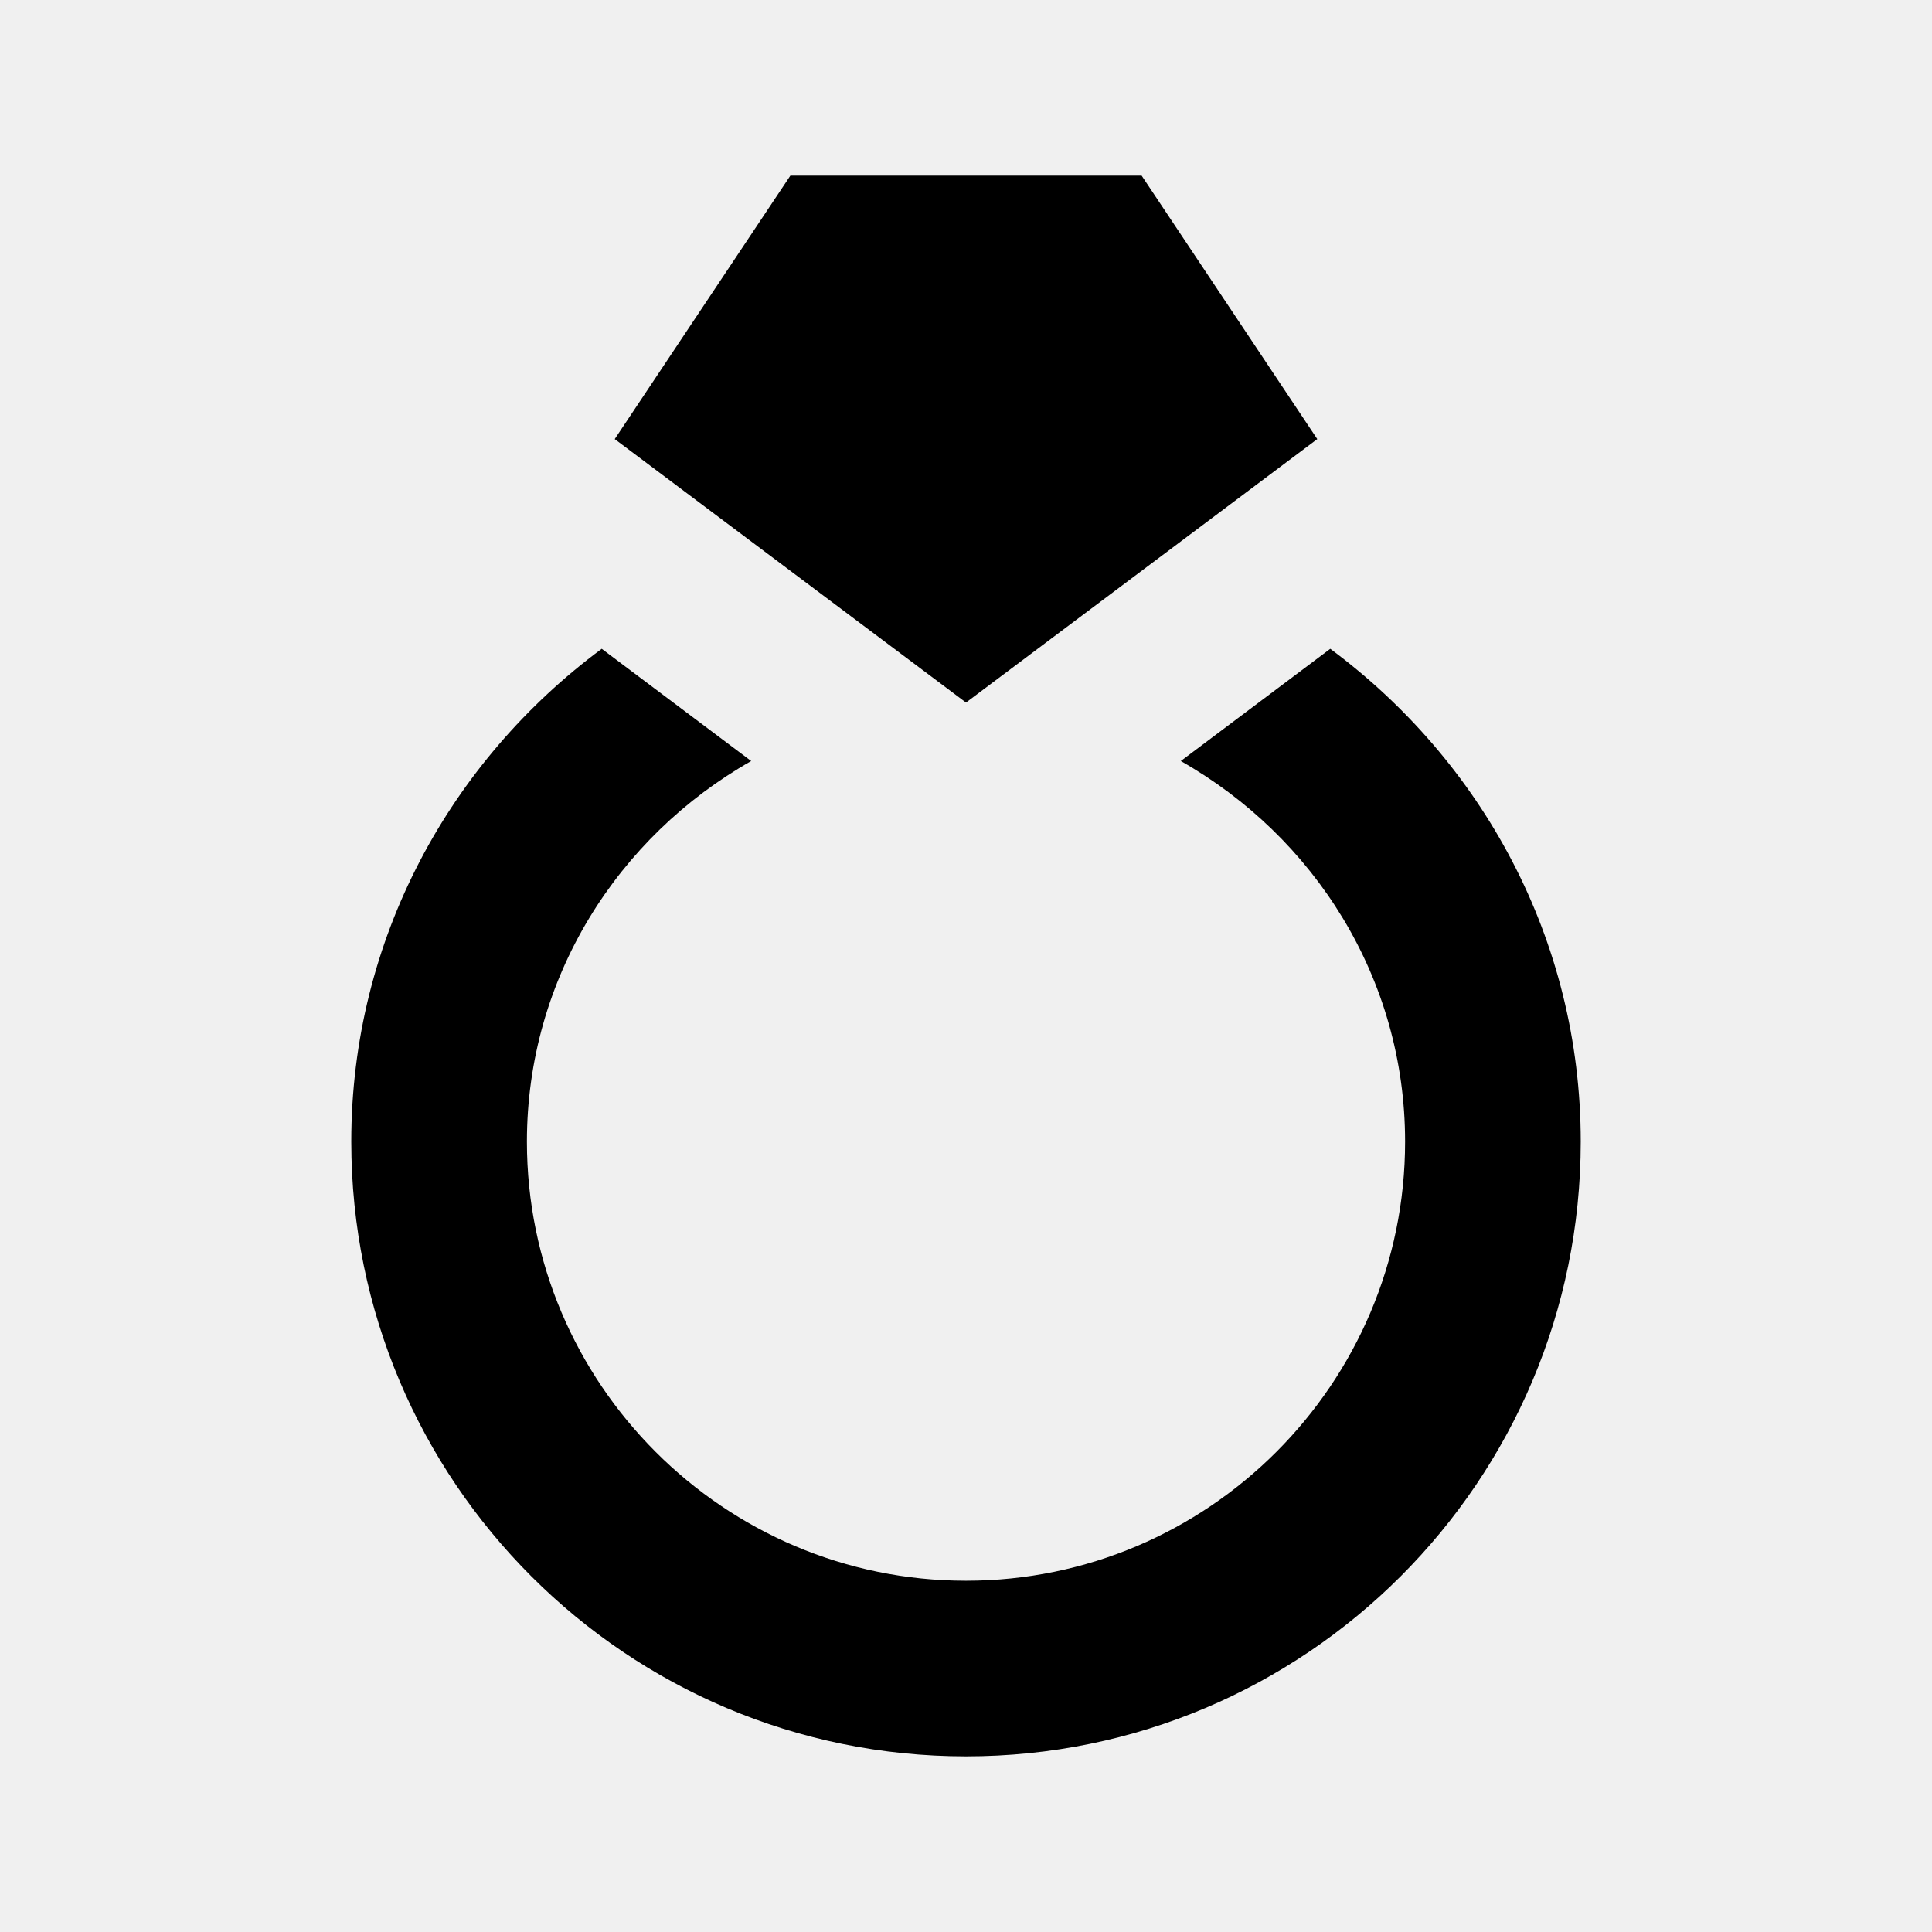
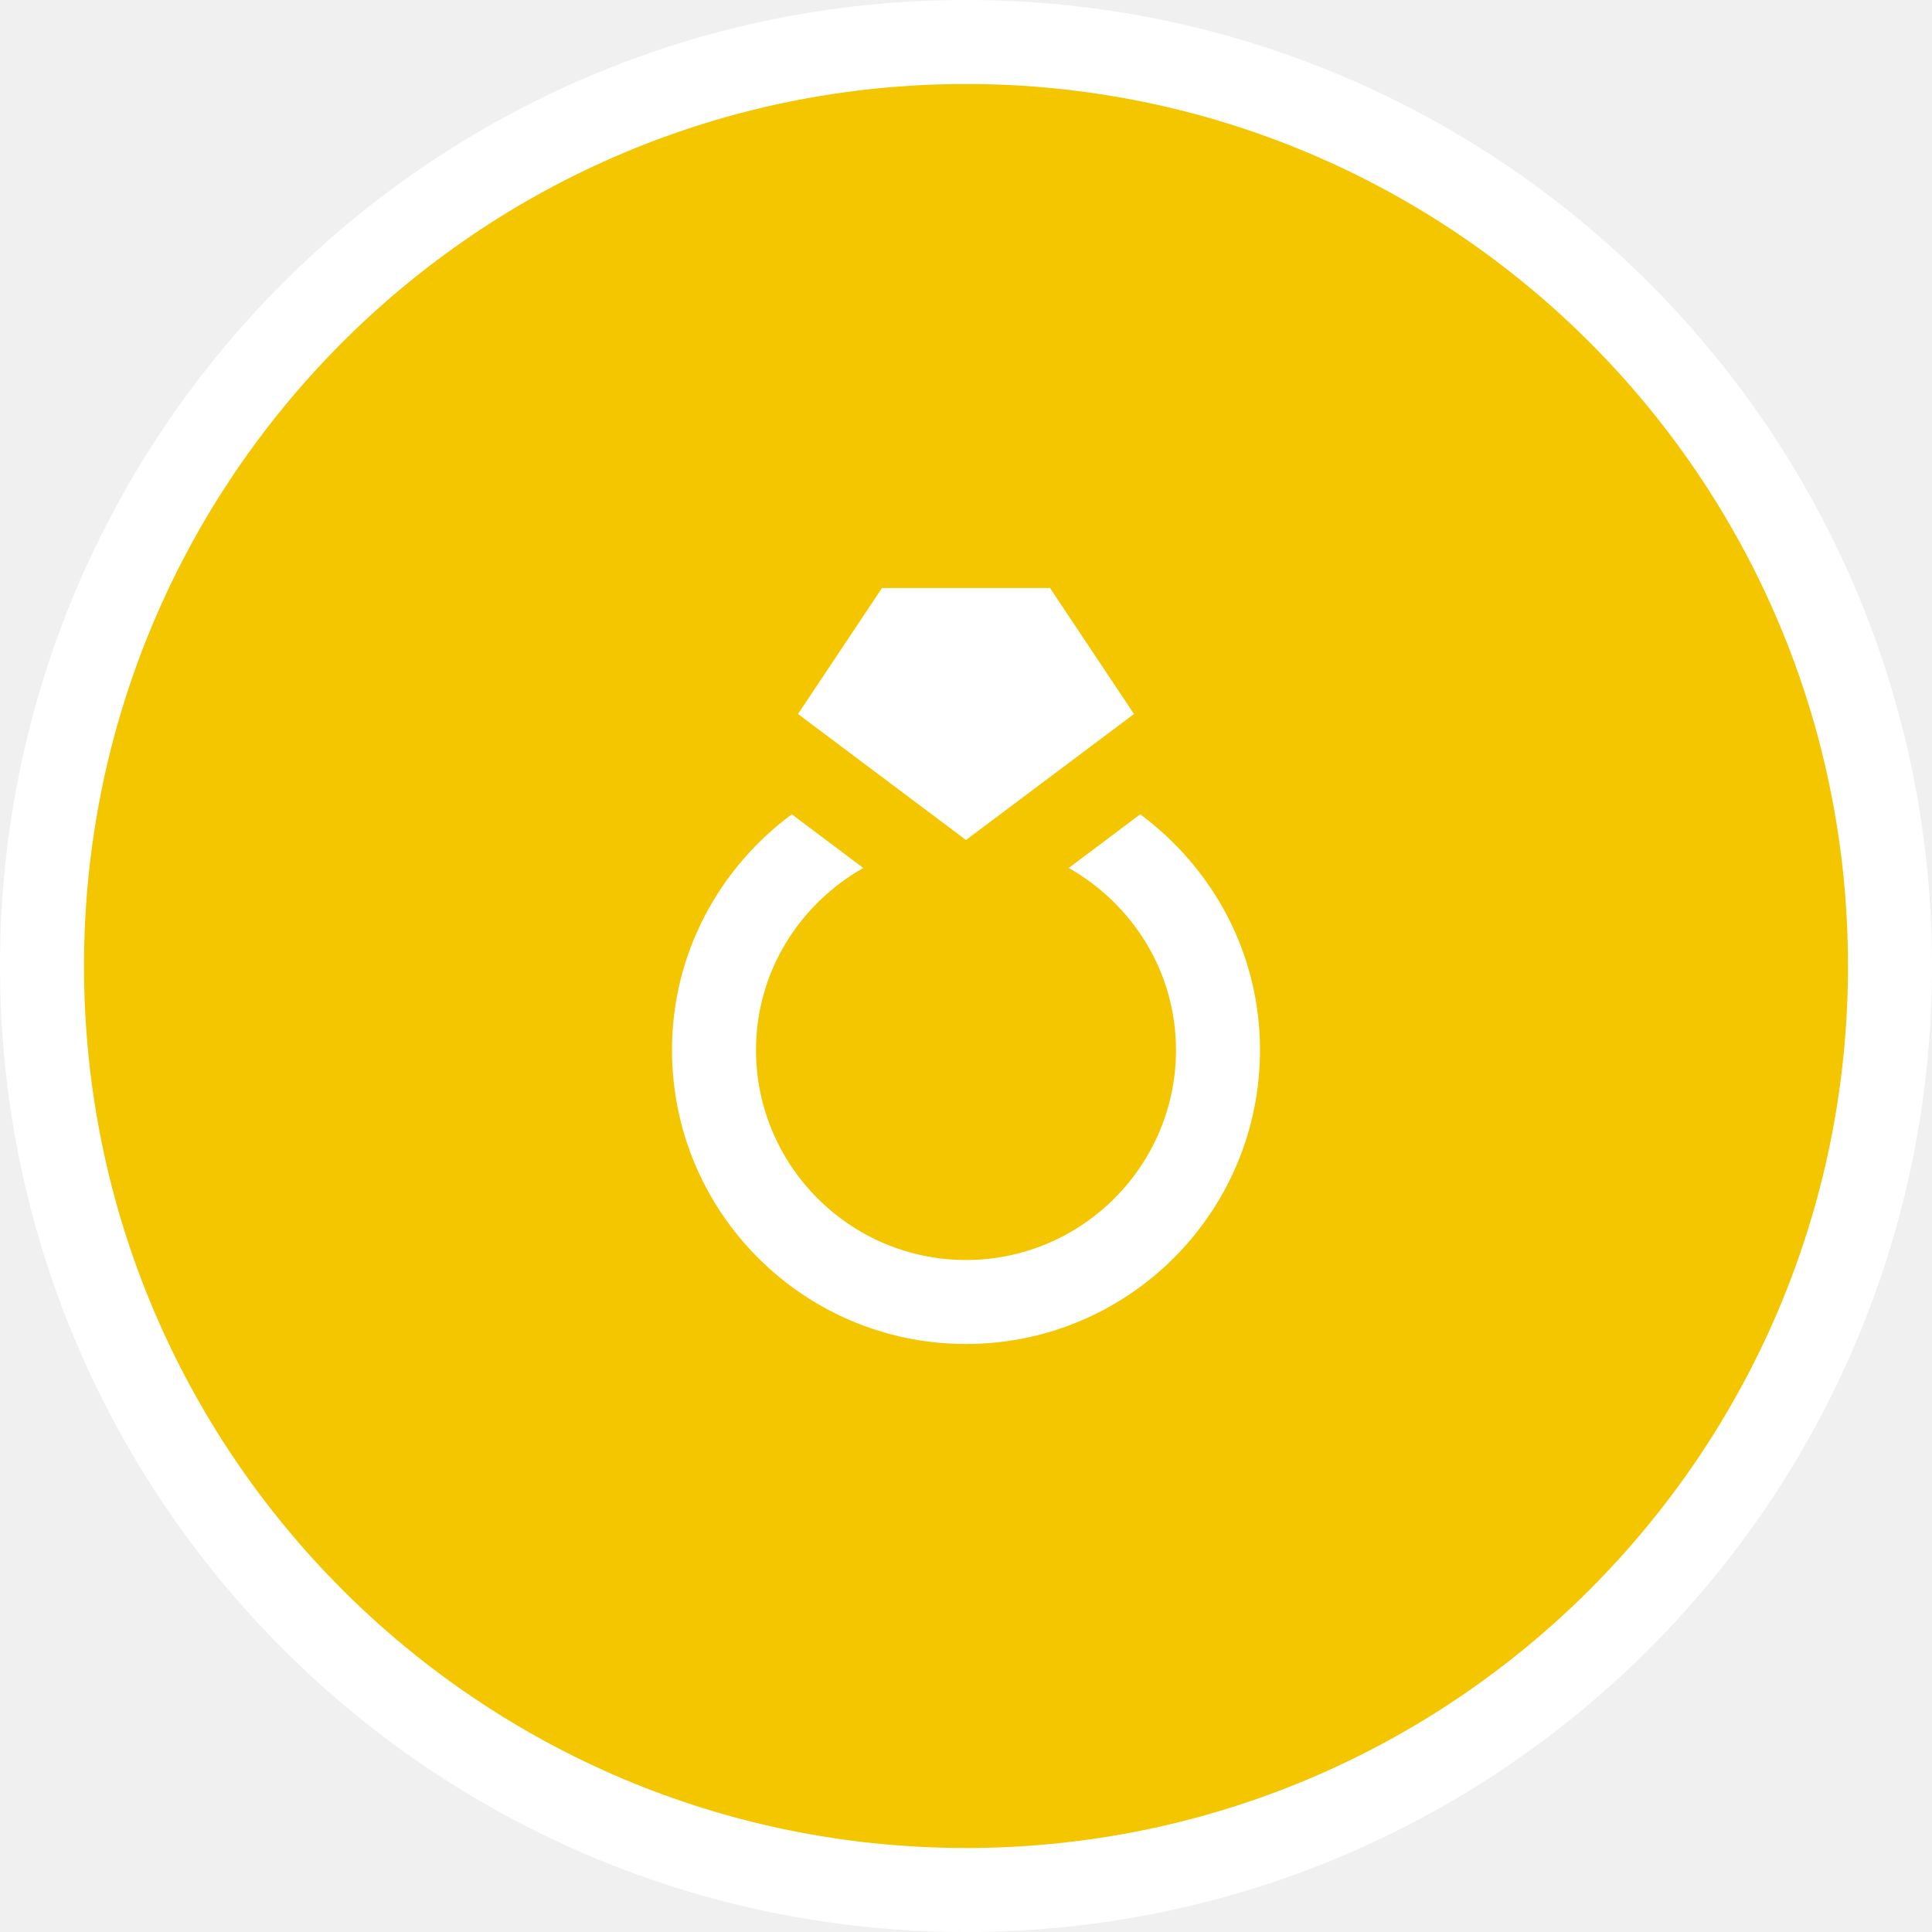
- <svg xmlns="http://www.w3.org/2000/svg" version="1.1" id="jewelry-store-11" width="11px" height="11px" viewBox="0 0 11 11">
-   <path d="M7.574,3.694L6.723,4.333C7.481,4.763,8,5.568,8,6.5C8,7.878,6.878,9,5.5,9S3,7.878,3,6.5  c0-0.932,0.519-1.737,1.277-2.167L3.426,3.694C2.565,4.332,2,5.346,2,6.5C2,8.433,3.567,10,5.5,10S9,8.433,9,6.5  C9,5.346,8.435,4.332,7.574,3.694z M7.5,2.5L6.5,1h-2l-1,1.5l2,1.5L7.5,2.5z" />
+ <svg xmlns="http://www.w3.org/2000/svg" version="1.1" id="jewelry-store-11" width="23" height="23" viewBox="0 0 23 23">
+   <rect fill="none" x="0" y="0" width="23" height="23" />
+   <rect x="1" y="1" rx="10.5" ry="10.5" width="21" height="21" stroke="#ffffff" style="stroke-linejoin:round;stroke-miterlimit:4;" fill="#ffffff" stroke-width="2" />
+   <rect x="1" y="1" width="21" height="21" rx="10.5" ry="10.5" fill="#F3C600" />
+   <path fill="#ffffff" transform="translate(6 6)" d="M7.574,3.694L6.723,4.333C7.481,4.763,8,5.568,8,6.5C8,7.878,6.878,9,5.5,9S3,7.878,3,6.5  c0-0.932,0.519-1.737,1.277-2.167L3.426,3.694C2.565,4.332,2,5.346,2,6.5C2,8.433,3.567,10,5.5,10S9,8.433,9,6.5  C9,5.346,8.435,4.332,7.574,3.694z M7.5,2.5L6.5,1h-2l-1,1.5l2,1.5L7.5,2.5z" />
</svg>
